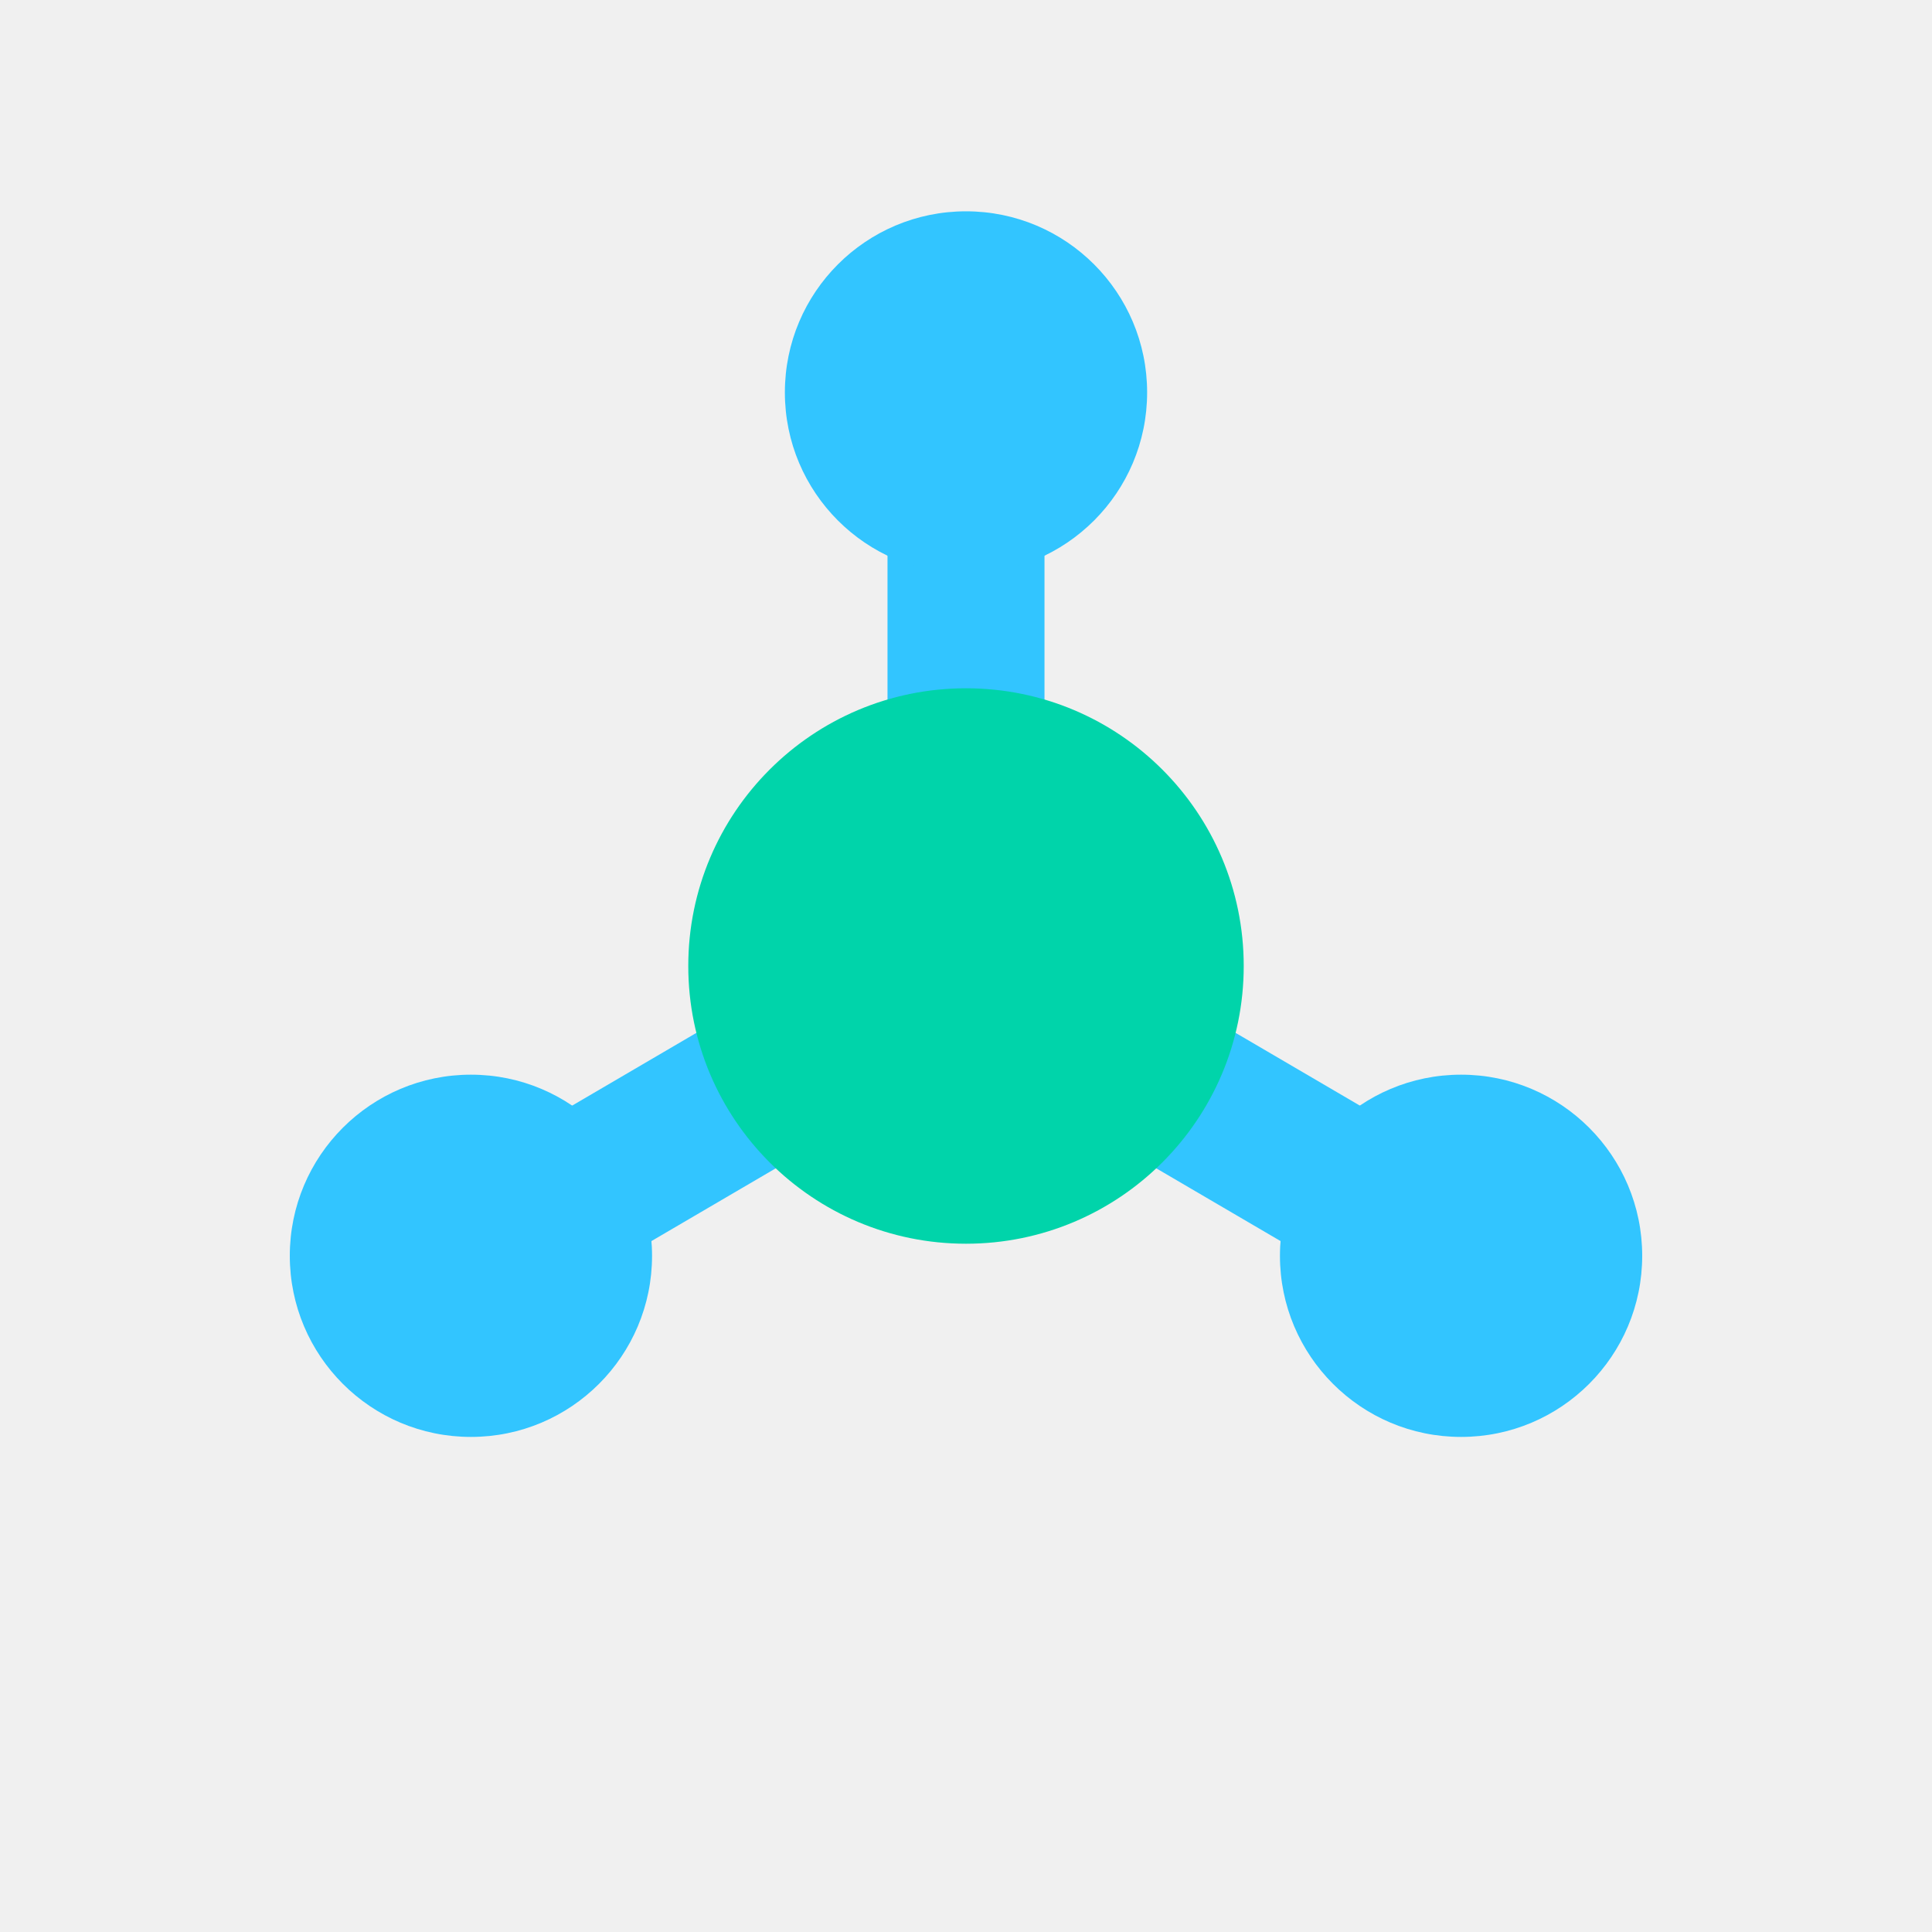
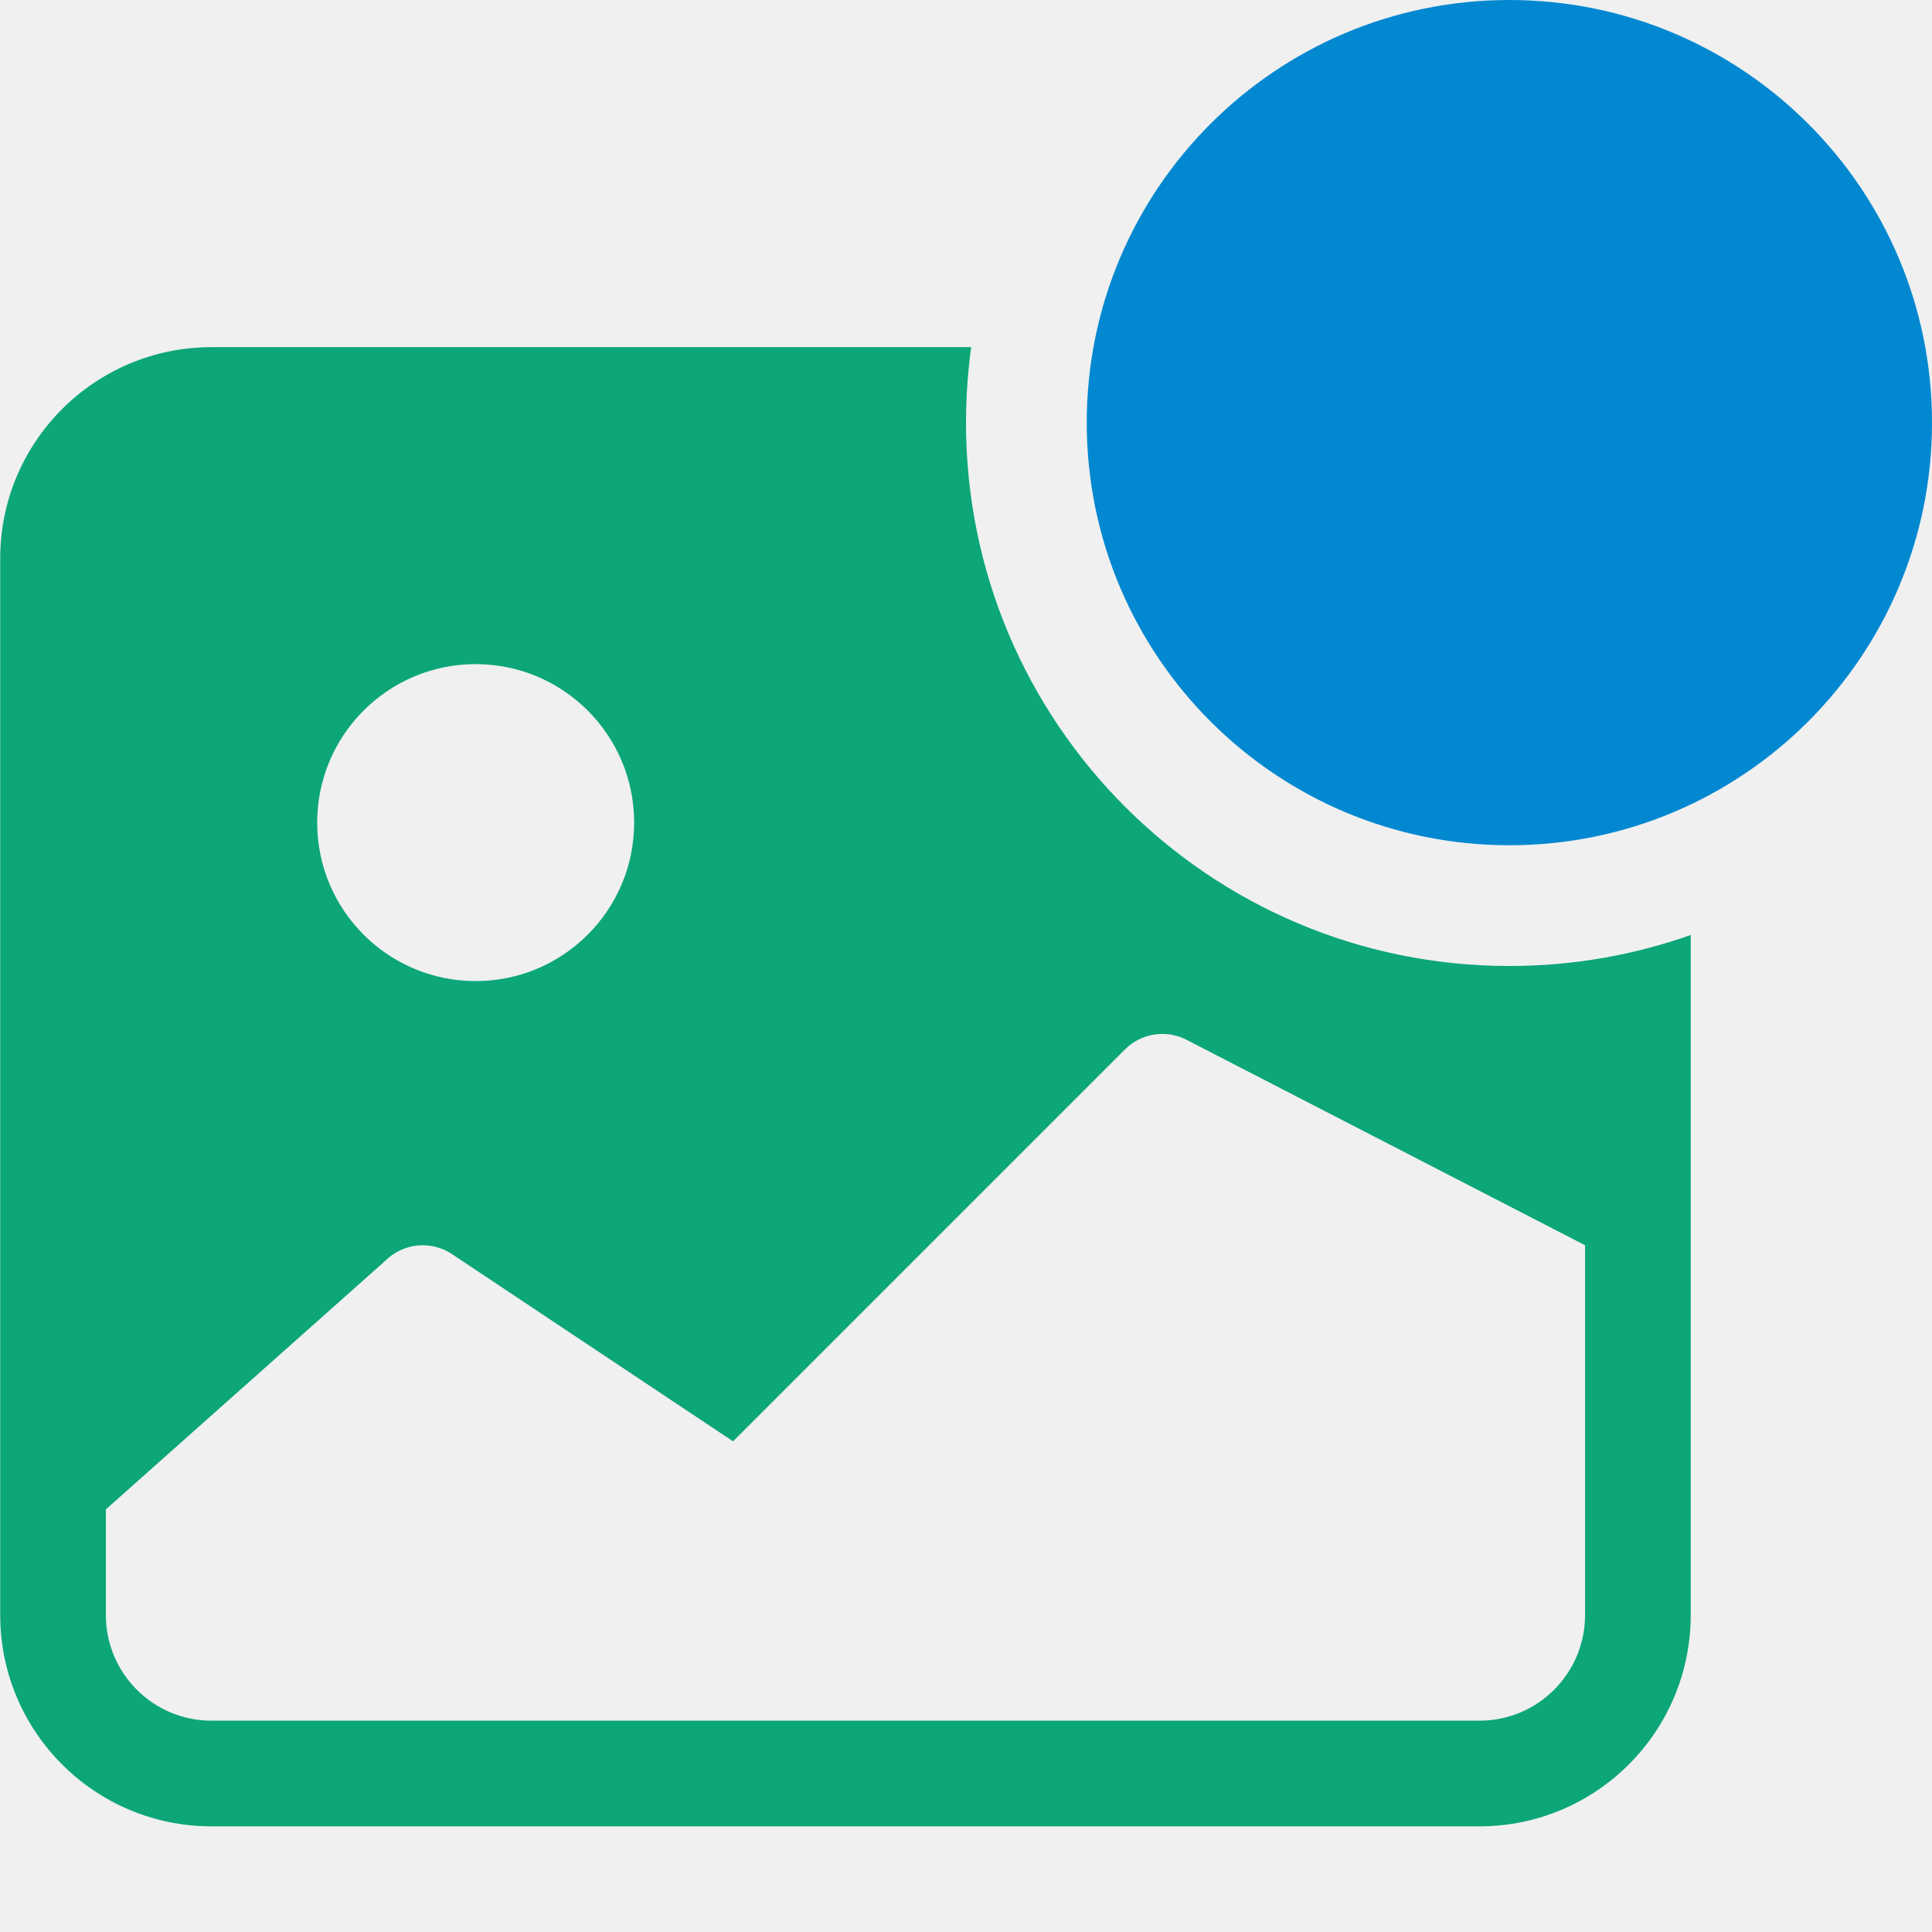
- <svg xmlns="http://www.w3.org/2000/svg" viewBox="0 0 32 32" width="32" height="32">
-   <g fill="none" stroke="#32C5FF" stroke-width="2.6" stroke-linecap="round">
-     <line x1="16" y1="16" x2="16" y2="6.5" />
-     <line x1="16" y1="16" x2="24.2" y2="20.8" />
-     <line x1="16" y1="16" x2="7.8" y2="20.8" />
+ <svg xmlns="http://www.w3.org/2000/svg" viewBox="0 0 32 32" width="32" height="32" role="img" aria-labelledby="title desc">
+   <mask id="hilos-mark-gap" maskUnits="userSpaceOnUse" x="0" y="0" width="32" height="32">
+     <rect width="32" height="32" fill="#fff" />
+     <circle cx="25" cy="7" r="9" fill="#000" />
+   </mask>
+   <g id="demo-symbol" fill="#0CA678" mask="url(#hilos-mark-gap)">
+     <path transform="matrix(1.75 0 0 1.75 0 4)" d="M.002 3a2 2 0 0 1 2-2h12a2 2 0 0 1 2 2v10a2 2 0 0 1-2 2h-12a2 2 0 0 1-2-2zm1 9v1a1 1 0 0 0 1 1h12a1 1 0 0 0 1-1V9.5l-3.777-1.947a.5.5 0 0 0-.577.093l-3.71 3.71-2.66-1.772a.5.5 0 0 0-.63.062zm5-6.5a1.5 1.5 0 1 0-3 0 1.5 1.5 0 0 0 3 0" />
  </g>
-   <circle cx="16" cy="6.5" r="3" fill="#32C5FF" />
-   <circle cx="24.2" cy="20.8" r="3" fill="#32C5FF" />
-   <circle cx="7.8" cy="20.8" r="3" fill="#32C5FF" />
-   <circle cx="16" cy="16" r="4.6" fill="#00D4AA" />
+   <g id="hilos-mark">
+     <circle cx="25" cy="7" r="7" fill="#0288D1" />
+   </g>
</svg>
